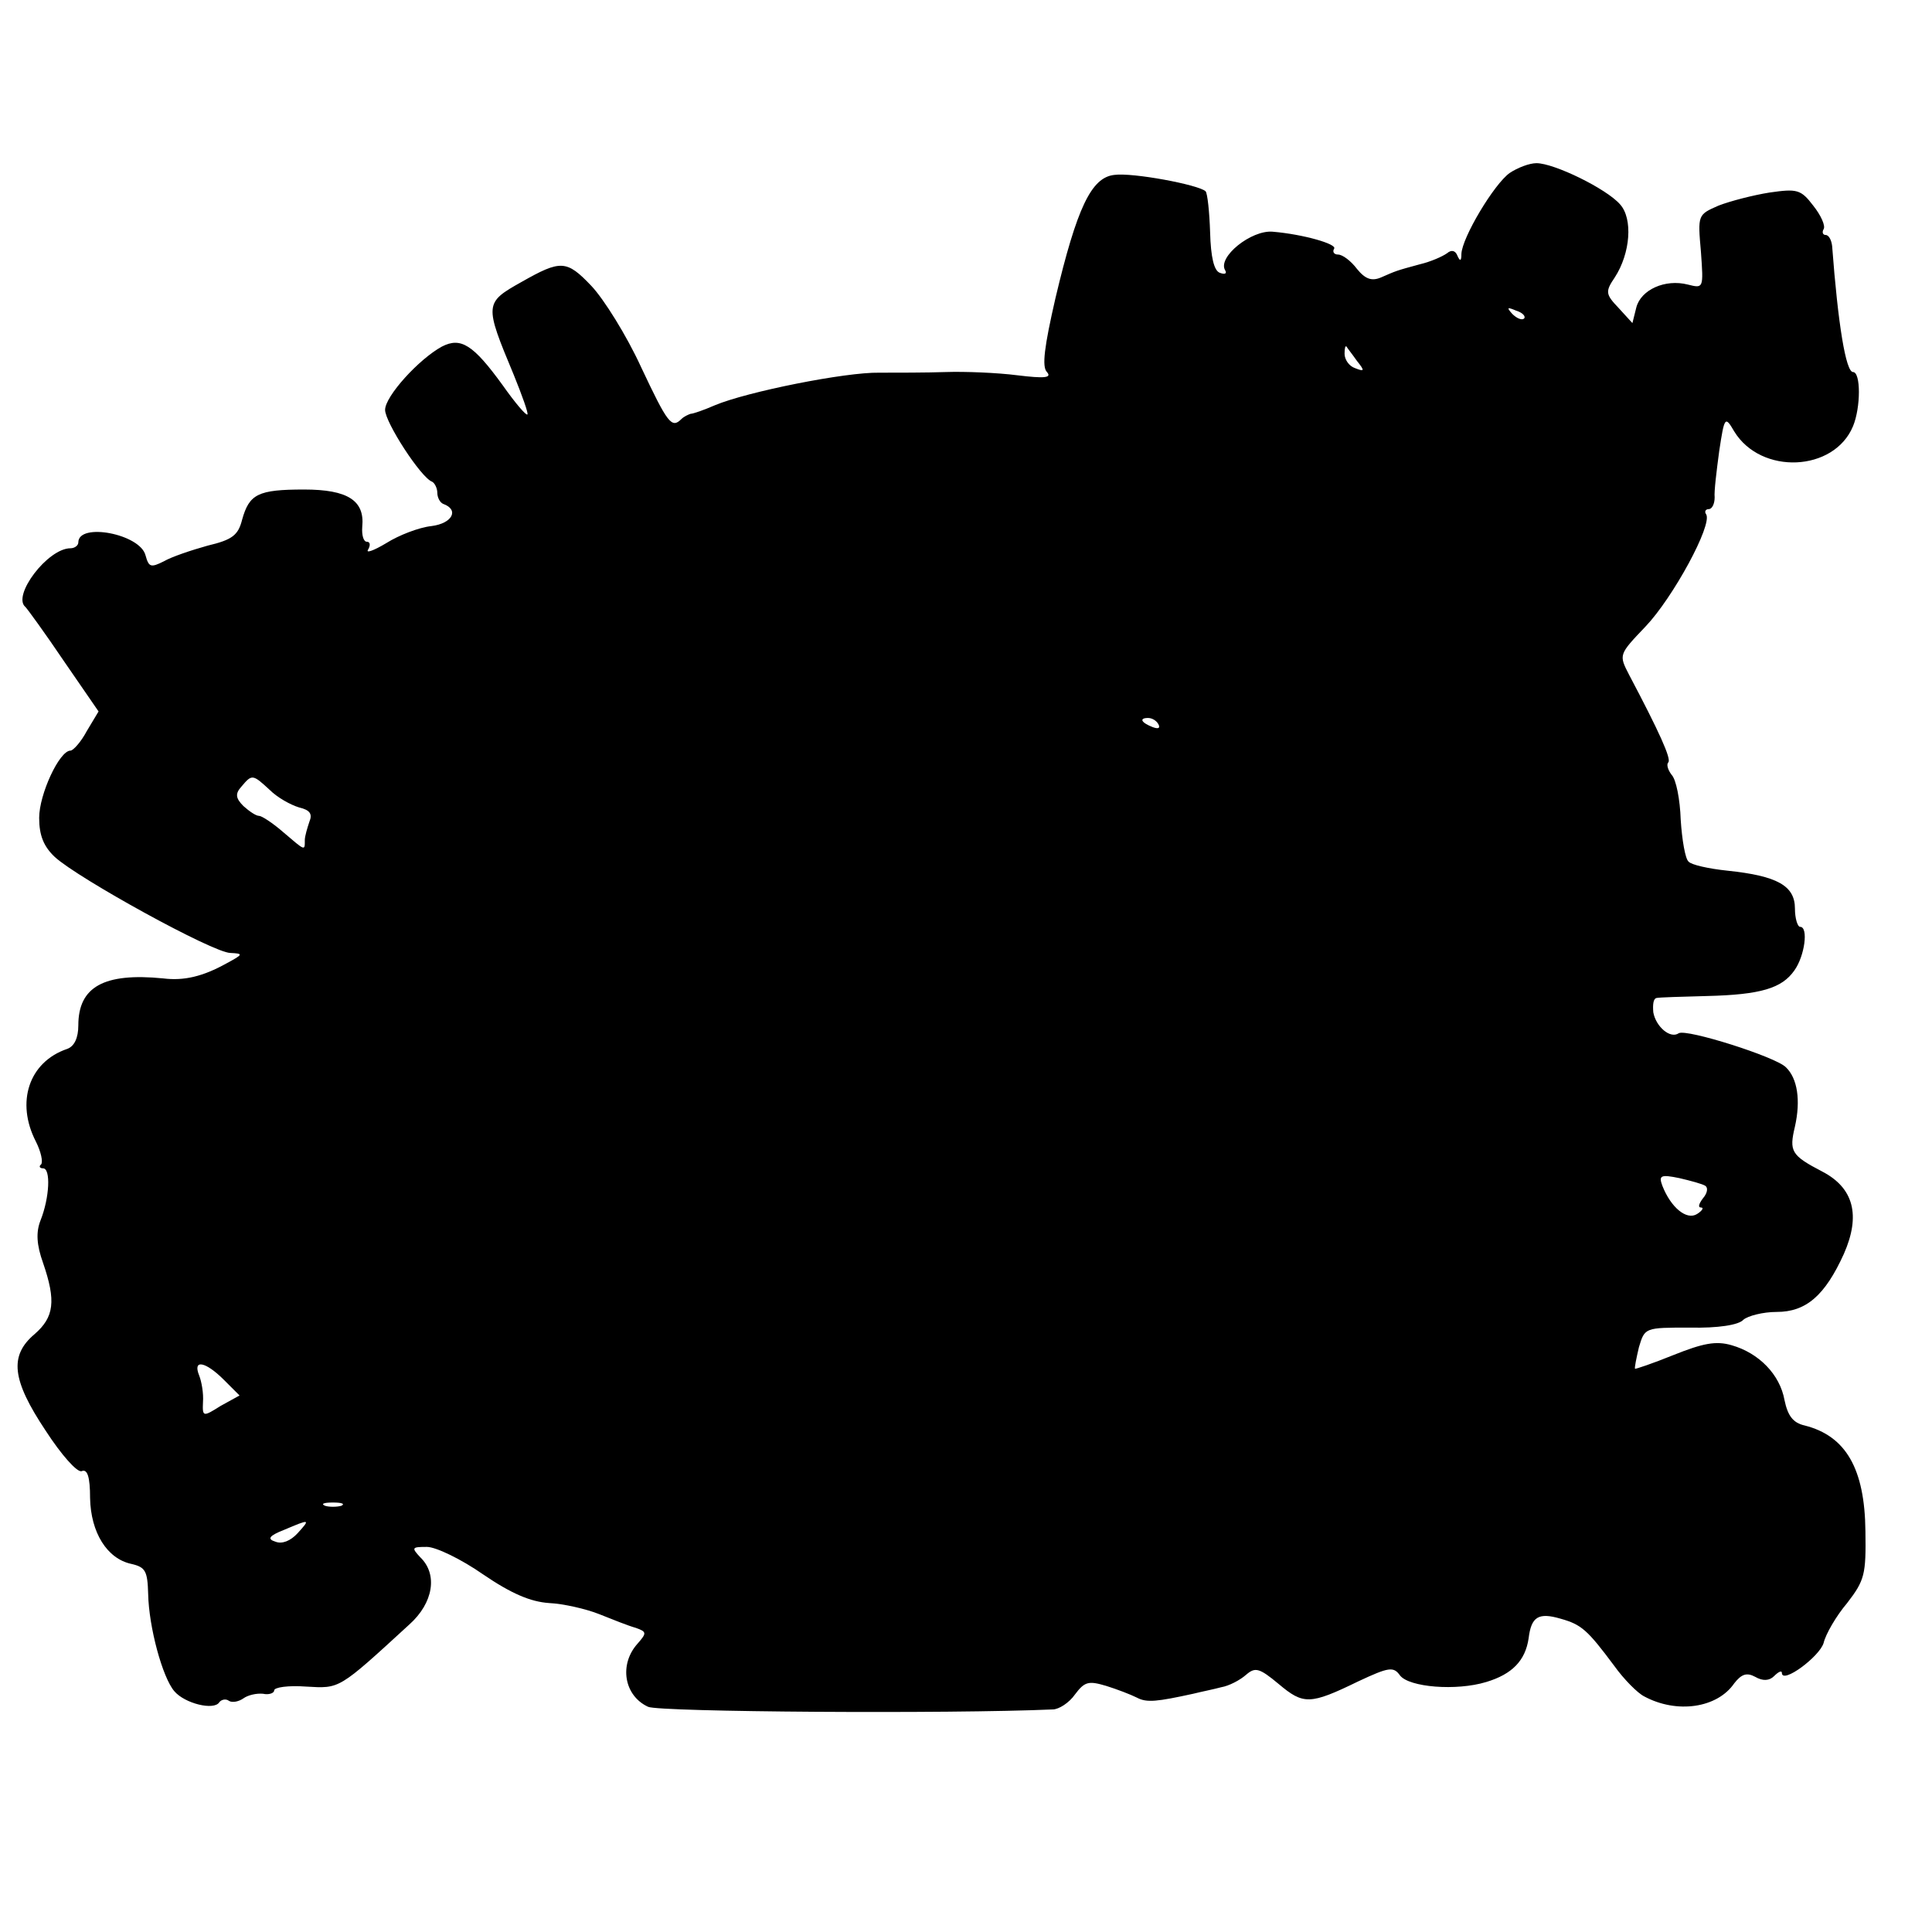
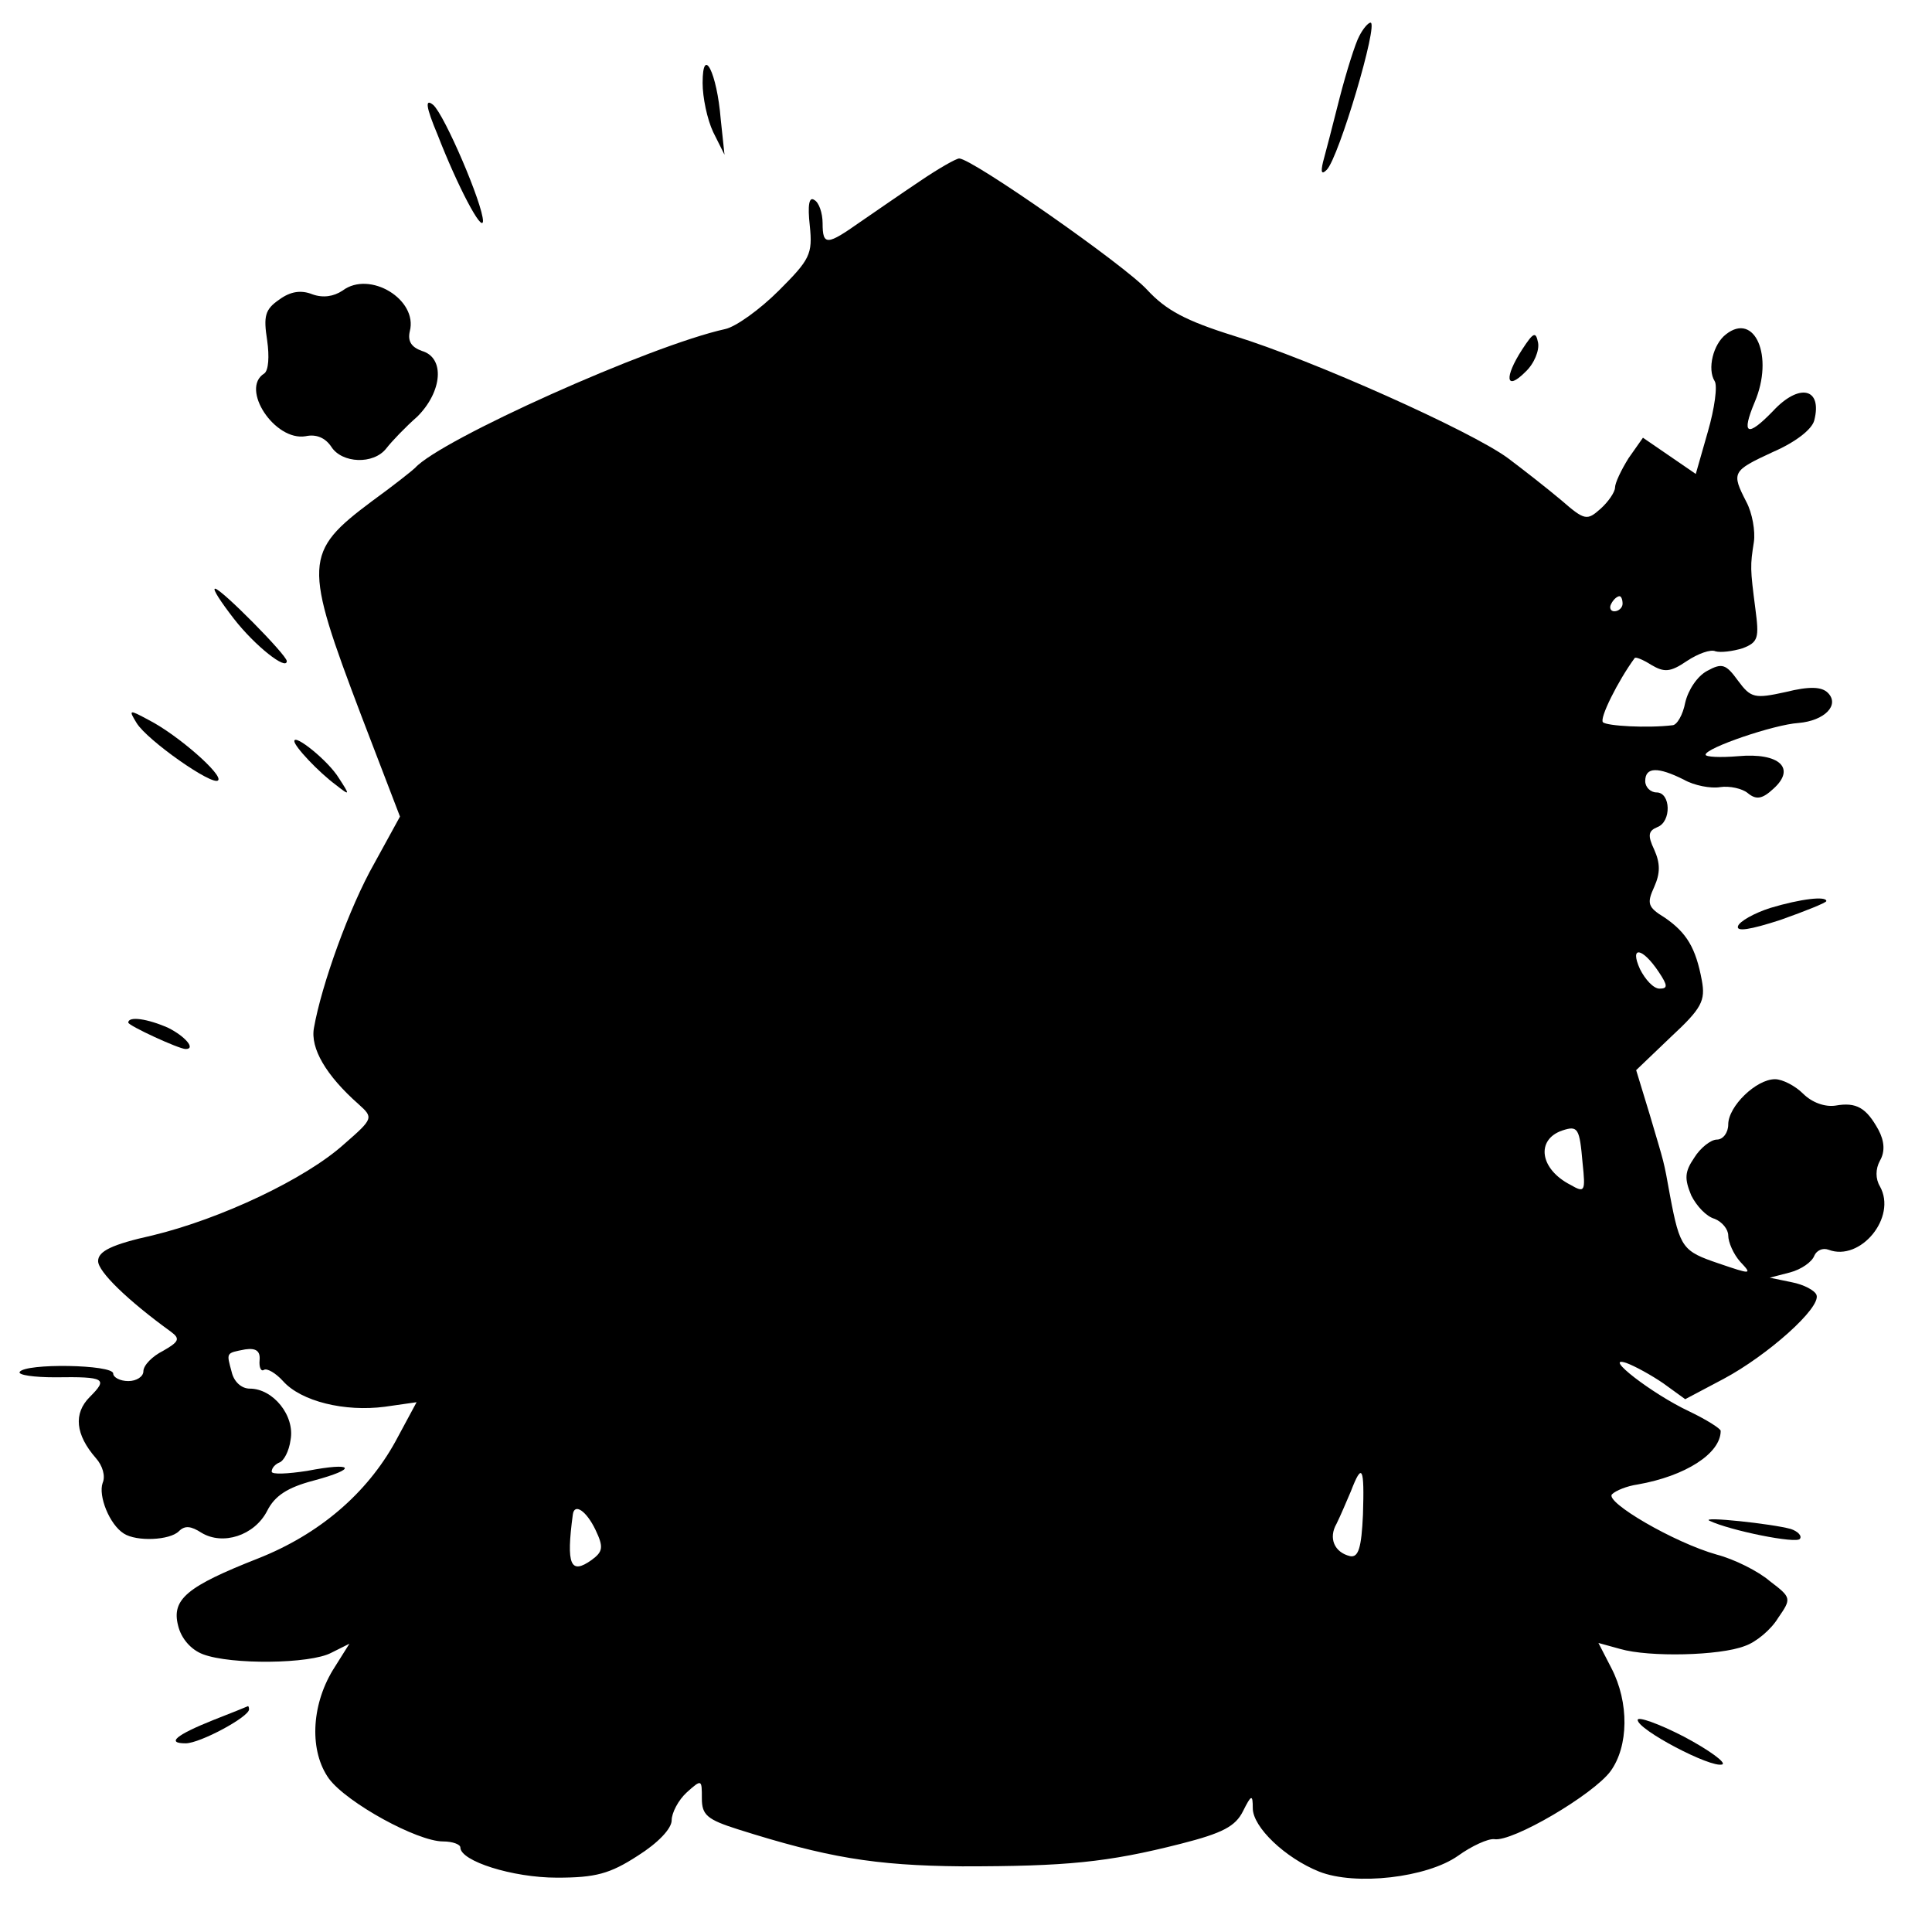
- <svg xmlns="http://www.w3.org/2000/svg" version="1.0" width="296pt" height="296pt" viewBox="0 0 296 296" preserveAspectRatio="xMidYMid meet">
-   <g transform="translate(0,296) scale(0.1,-0.1)" fill="#000000" stroke="none">
-     <path d="M2313 2695 c-24 -17 -73 -99 -74 -124 0 -11 -2 -12 -6 -3 -3 8 -9 10 -16 4 -7 -5 -25 -13 -42 -17 -37 -10 -36 -10 -59 -20 -14 -6 -24 -3 -37 13 -9 12 -22 22 -29 22 -6 0 -9 4 -6 9 5 7 -47 22 -94 26 -33 3 -85 -39 -73 -59 3 -5 0 -7 -8 -4 -9 3 -14 24 -15 62 -1 31 -4 60 -7 63 -11 10 -112 29 -140 25 -35 -4 -57 -50 -90 -189 -17 -74 -21 -105 -13 -113 8 -9 -4 -10 -45 -5 -31 4 -81 6 -110 5 -30 -1 -75 -1 -102 -1 -51 1 -202 -29 -252 -50 -16 -7 -33 -13 -37 -13 -3 -1 -10 -4 -14 -8 -15 -15 -21 -7 -62 80 -22 48 -57 104 -76 124 -38 40 -47 40 -107 6 -57 -32 -57 -34 -12 -142 13 -32 23 -60 21 -61 -2 -2 -19 18 -38 45 -45 62 -64 74 -93 59 -35 -19 -87 -76 -87 -97 0 -19 55 -104 72 -110 4 -2 8 -10 8 -17 0 -7 4 -15 9 -17 25 -9 14 -30 -18 -34 -19 -2 -50 -14 -69 -26 -20 -12 -32 -16 -28 -10 4 7 3 12 -2 12 -5 0 -8 10 -7 23 4 40 -22 57 -89 57 -71 0 -84 -7 -95 -46 -6 -24 -15 -31 -53 -40 -25 -7 -55 -17 -67 -24 -20 -10 -23 -9 -28 9 -8 33 -103 51 -103 20 0 -5 -6 -9 -12 -9 -35 0 -90 -73 -69 -90 3 -3 30 -40 59 -83 l53 -77 -18 -30 c-9 -17 -21 -30 -25 -30 -17 0 -48 -67 -48 -103 0 -27 7 -44 24 -60 36 -33 243 -147 269 -147 20 -1 20 -2 -6 -16 -36 -20 -65 -27 -97 -23 -91 9 -130 -13 -130 -72 0 -19 -6 -32 -17 -36 -59 -20 -79 -82 -48 -142 8 -16 11 -31 8 -35 -4 -3 -2 -6 3 -6 12 0 10 -45 -4 -80 -7 -18 -6 -37 4 -65 20 -58 17 -83 -13 -109 -39 -33 -35 -70 17 -148 24 -37 48 -64 55 -62 9 4 13 -9 13 -41 1 -53 26 -93 63 -101 22 -5 25 -11 26 -46 1 -51 22 -128 40 -149 16 -19 61 -30 69 -17 3 4 10 6 15 2 5 -3 15 -1 22 4 7 5 20 8 30 7 9 -2 17 1 17 5 0 5 22 8 49 6 52 -3 49 -5 158 95 37 33 44 77 17 103 -14 15 -13 16 10 16 14 0 53 -19 86 -42 44 -30 73 -42 101 -44 22 -1 57 -9 77 -17 20 -8 45 -18 56 -21 17 -6 17 -8 3 -24 -29 -32 -21 -80 16 -97 17 -8 462 -11 620 -4 9 0 25 10 34 23 15 20 21 21 48 13 16 -5 37 -13 47 -18 15 -8 31 -6 86 6 12 3 32 7 43 10 12 2 29 11 38 19 14 12 20 11 50 -14 38 -32 48 -32 122 4 47 22 54 23 64 9 14 -18 86 -24 132 -10 40 12 60 33 65 67 4 33 15 40 49 30 32 -9 41 -17 82 -72 15 -21 36 -42 46 -47 50 -27 112 -18 138 20 11 14 19 17 32 10 12 -7 22 -6 29 1 7 7 12 9 12 5 0 -18 58 25 64 46 3 13 19 41 36 61 27 35 29 44 28 110 -1 96 -30 146 -93 162 -18 4 -26 15 -31 39 -7 39 -39 72 -81 84 -24 7 -44 3 -89 -15 -32 -13 -59 -22 -59 -21 -1 1 2 16 6 33 9 30 9 30 78 30 43 -1 75 4 82 12 7 6 30 12 51 12 45 0 74 25 103 89 26 59 15 101 -33 126 -48 25 -51 31 -42 69 9 40 4 74 -14 91 -16 16 -152 59 -164 52 -13 -9 -35 10 -39 32 -1 12 0 21 5 22 4 1 39 2 77 3 83 2 115 12 134 39 16 22 22 67 9 67 -4 0 -8 13 -8 28 0 35 -27 50 -103 58 -29 3 -56 9 -60 14 -5 4 -10 33 -12 64 -1 31 -7 62 -14 69 -6 8 -8 16 -5 19 5 5 -14 47 -60 134 -16 31 -16 31 25 74 42 44 103 156 93 172 -3 4 -1 8 4 8 5 0 9 8 9 18 -1 9 3 41 7 71 8 53 9 54 23 30 41 -67 153 -62 182 8 12 29 12 83 0 83 -11 0 -23 73 -32 193 -1 9 -5 17 -10 17 -4 0 -6 4 -3 9 3 5 -4 21 -16 36 -19 25 -25 26 -67 20 -25 -4 -60 -13 -78 -20 -32 -14 -32 -14 -27 -71 4 -56 4 -56 -20 -50 -35 9 -72 -8 -79 -35 l-6 -24 -21 23 c-20 21 -21 25 -6 47 24 37 28 90 8 112 -21 24 -101 63 -128 63 -11 0 -29 -7 -41 -15z m22 -223 c-3 -3 -11 0 -18 7 -9 10 -8 11 6 5 10 -3 15 -9 12 -12z m-256 -65 c12 -15 12 -17 -3 -11 -9 3 -16 13 -16 22 0 8 1 13 3 11 1 -2 9 -12 16 -22z m-304 -557 c3 -6 -1 -7 -9 -4 -18 7 -21 14 -7 14 6 0 13 -4 16 -10z m-1362 -100 c12 -12 32 -23 45 -27 17 -4 21 -10 16 -22 -3 -9 -7 -22 -7 -28 0 -17 1 -17 -33 12 -16 14 -33 25 -37 25 -5 0 -15 7 -24 15 -12 12 -13 19 -3 30 16 19 17 19 43 -5z m2200 -607 c4 -3 3 -11 -4 -19 -6 -8 -8 -14 -3 -14 5 0 2 -5 -6 -10 -16 -10 -40 10 -53 43 -6 16 -3 18 26 12 17 -4 36 -9 40 -12z m-2270 -297 l24 -24 -29 -16 c-27 -17 -28 -17 -27 6 1 13 -2 31 -6 41 -10 25 10 21 38 -7z m180 -193 c-7 -2 -19 -2 -25 0 -7 3 -2 5 12 5 14 0 19 -2 13 -5z m-67 -42 c-11 -12 -24 -17 -34 -13 -13 4 -10 9 13 18 40 17 41 17 21 -5z" />
+ <svg xmlns="http://www.w3.org/2000/svg" version="1.0" width="256pt" height="256pt" viewBox="0 0 256 256" preserveAspectRatio="xMidYMid meet">
+   <g transform="translate(0,256) scale(0.1,-0.1)" fill="#000000" stroke="none">
+     <path d="M1801 2512 c-5 -9 -17 -47 -26 -82 -9 -36 -19 -74 -22 -85 -3 -13 -2 -17 5 -10 16 16 69 195 58 195 -3 0 -10 -8 -15 -18z" />
+     <path d="M931 2450 c0 -19 6 -48 14 -65 l15 -30 -5 47 c-5 62 -24 99 -24 48z" />
+     <path d="M580 2381 c26 -67 59 -130 60 -114 0 22 -51 141 -66 154 -11 9 -10 -2 6 -40z" />
+     <path d="M1219 2320 c-24 -16 -60 -41 -79 -54 -44 -31 -50 -32 -50 -2 0 14 -5 28 -11 31 -7 5 -9 -7 -6 -34 4 -38 0 -45 -41 -86 -25 -25 -57 -48 -71 -51 -100 -22 -378 -147 -411 -184 -3 -3 -28 -23 -57 -44 -91 -68 -91 -82 -14 -285 l51 -133 -34 -62 c-33 -58 -70 -161 -80 -218 -5 -27 16 -63 59 -101 20 -18 20 -19 -19 -53 -51 -46 -163 -99 -254 -121 -54 -12 -72 -21 -72 -34 0 -14 39 -52 97 -94 12 -9 10 -13 -11 -25 -14 -7 -26 -19 -26 -27 0 -7 -9 -13 -20 -13 -11 0 -20 5 -20 10 0 12 -117 14 -124 2 -2 -4 19 -7 47 -7 67 1 70 -2 46 -26 -22 -22 -19 -50 8 -81 9 -10 13 -24 9 -33 -6 -17 9 -55 28 -67 17 -11 61 -9 73 3 8 8 16 7 30 -2 28 -17 70 -4 87 29 10 20 27 31 61 40 60 16 54 25 -8 13 -26 -4 -47 -5 -47 -1 0 5 5 10 10 12 6 2 13 15 15 30 6 32 -23 68 -54 68 -11 0 -21 9 -24 22 -7 26 -8 25 18 30 14 2 20 -2 19 -14 -1 -10 2 -16 6 -13 4 2 15 -4 25 -15 24 -27 82 -41 135 -34 l42 6 -28 -52 c-38 -69 -101 -123 -182 -155 -94 -37 -115 -54 -106 -89 4 -17 17 -32 33 -38 37 -14 142 -13 170 2 l24 12 -22 -35 c-29 -48 -31 -108 -5 -144 24 -32 117 -83 151 -83 13 0 23 -4 23 -8 0 -18 69 -40 128 -40 51 0 70 5 107 29 27 17 45 36 45 47 0 10 9 27 20 37 20 18 20 17 20 -8 0 -22 7 -28 48 -41 117 -37 180 -48 297 -49 137 0 192 5 290 30 55 14 72 23 82 43 11 22 13 23 13 4 0 -25 43 -66 88 -84 48 -19 143 -8 184 21 18 13 40 23 48 22 24 -4 131 59 154 90 24 33 25 91 1 137 l-17 33 29 -8 c38 -11 132 -9 165 4 15 5 35 22 44 37 18 26 18 27 -11 49 -15 13 -47 29 -70 35 -57 16 -149 70 -139 80 5 5 20 11 34 13 63 11 110 41 110 71 0 3 -19 15 -42 26 -49 23 -116 75 -83 64 11 -4 33 -16 49 -27 l29 -21 51 27 c58 31 129 94 123 111 -2 6 -17 14 -33 17 l-29 6 27 7 c15 4 29 14 32 22 3 7 11 11 19 8 42 -16 91 43 68 84 -6 10 -6 23 0 34 7 12 6 26 -2 41 -16 29 -29 37 -57 32 -14 -2 -31 4 -43 16 -10 10 -27 19 -37 19 -25 0 -62 -36 -62 -60 0 -11 -7 -20 -15 -20 -8 0 -22 -11 -30 -24 -13 -19 -13 -28 -4 -50 7 -14 20 -28 31 -31 10 -4 18 -14 18 -22 0 -9 7 -25 16 -35 16 -17 15 -17 -29 -2 -47 16 -51 20 -64 89 -9 50 -7 40 -27 108 l-18 59 46 44 c41 38 46 48 41 75 -8 43 -20 63 -49 83 -23 14 -24 19 -14 41 8 18 8 31 0 49 -9 19 -8 25 4 30 19 7 18 46 -1 46 -8 0 -15 7 -15 15 0 19 17 19 51 2 14 -8 36 -12 48 -10 13 2 30 -2 37 -8 11 -9 19 -8 34 6 30 27 8 48 -47 43 -24 -2 -43 -1 -43 2 0 9 91 40 123 42 35 3 55 24 39 40 -8 8 -24 9 -56 1 -41 -9 -46 -8 -63 15 -16 22 -21 24 -41 13 -13 -7 -25 -25 -29 -42 -3 -16 -11 -30 -17 -30 -33 -4 -87 -1 -92 4 -5 5 20 55 42 85 1 2 11 -2 22 -9 17 -10 25 -10 47 5 15 10 32 16 38 13 7 -2 23 0 36 4 21 8 22 14 17 52 -7 54 -7 57 -2 89 2 14 -2 38 -10 53 -20 39 -19 41 35 66 30 13 52 30 55 42 11 43 -20 50 -55 12 -34 -35 -42 -31 -24 12 26 61 0 120 -38 90 -17 -13 -25 -46 -15 -62 4 -6 0 -36 -9 -67 l-16 -56 -35 24 -35 24 -19 -27 c-10 -16 -18 -33 -18 -39 0 -6 -9 -19 -19 -28 -18 -16 -21 -16 -52 11 -19 16 -51 41 -71 56 -49 36 -259 130 -363 162 -64 20 -90 34 -115 61 -29 32 -232 174 -249 174 -4 0 -27 -13 -52 -30z m931 -560 c0 -5 -5 -10 -11 -10 -5 0 -7 5 -4 10 3 6 8 10 11 10 2 0 4 -4 4 -10z m48 -488 c12 -18 12 -22 1 -22 -8 0 -19 12 -26 26 -14 31 3 29 25 -4z m-101 -253 c4 -38 3 -40 -16 -29 -41 21 -46 60 -11 72 21 7 23 3 27 -43z m-291 -466 c-2 -44 -6 -57 -17 -55 -21 5 -29 24 -18 43 5 10 13 29 19 43 15 39 18 32 16 -31z m-1017 -20 c11 -23 10 -29 -5 -40 -28 -20 -34 -7 -25 60 2 16 18 5 30 -20z" />
+     <path d="M454 2175 c-12 -8 -26 -10 -40 -5 -15 6 -29 4 -44 -7 -19 -13 -21 -22 -16 -54 3 -21 2 -40 -4 -44 -32 -20 14 -90 55 -83 14 3 26 -2 34 -14 14 -22 56 -24 73 -2 7 9 25 28 41 42 33 33 37 78 6 87 -14 5 -19 13 -16 26 11 42 -53 81 -89 54z" />
+     <path d="M2017 2097 c-24 -37 -22 -56 4 -30 12 11 19 29 17 39 -3 15 -6 14 -21 -9z" />
+     <path d="M310 1740 c28 -36 70 -69 70 -56 0 8 -87 96 -95 96 -4 0 8 -18 25 -40z" />
+     <path d="M181 1602 c14 -23 101 -84 108 -76 7 7 -53 60 -92 80 -26 14 -27 14 -16 -4z" />
+     <path d="M390 1578 c0 -7 32 -41 55 -58 19 -15 19 -14 4 9 -14 23 -59 59 -59 49z" />
+     <path d="M2346 1357 c-22 -7 -41 -18 -43 -24 -3 -8 16 -5 56 8 34 12 61 23 61 25 0 7 -34 3 -74 -9z" />
+     <path d="M170 1205 c0 -4 67 -35 76 -35 14 0 -1 17 -23 28 -27 12 -53 16 -53 7z" />
+     <path d="M2265 545 c27 -13 116 -31 120 -24 3 4 -3 10 -12 13 -25 7 -120 17 -108 11z" />
+     <path d="M283 281 c-50 -20 -63 -31 -37 -31 19 0 84 35 84 45 0 3 -1 5 -2 4 -2 -1 -22 -9 -45 -18z" />
+     <path d="M2170 281 c0 -13 97 -64 112 -59 6 2 -17 19 -51 37 -33 17 -61 27 -61 22z" />
  </g>
</svg>
